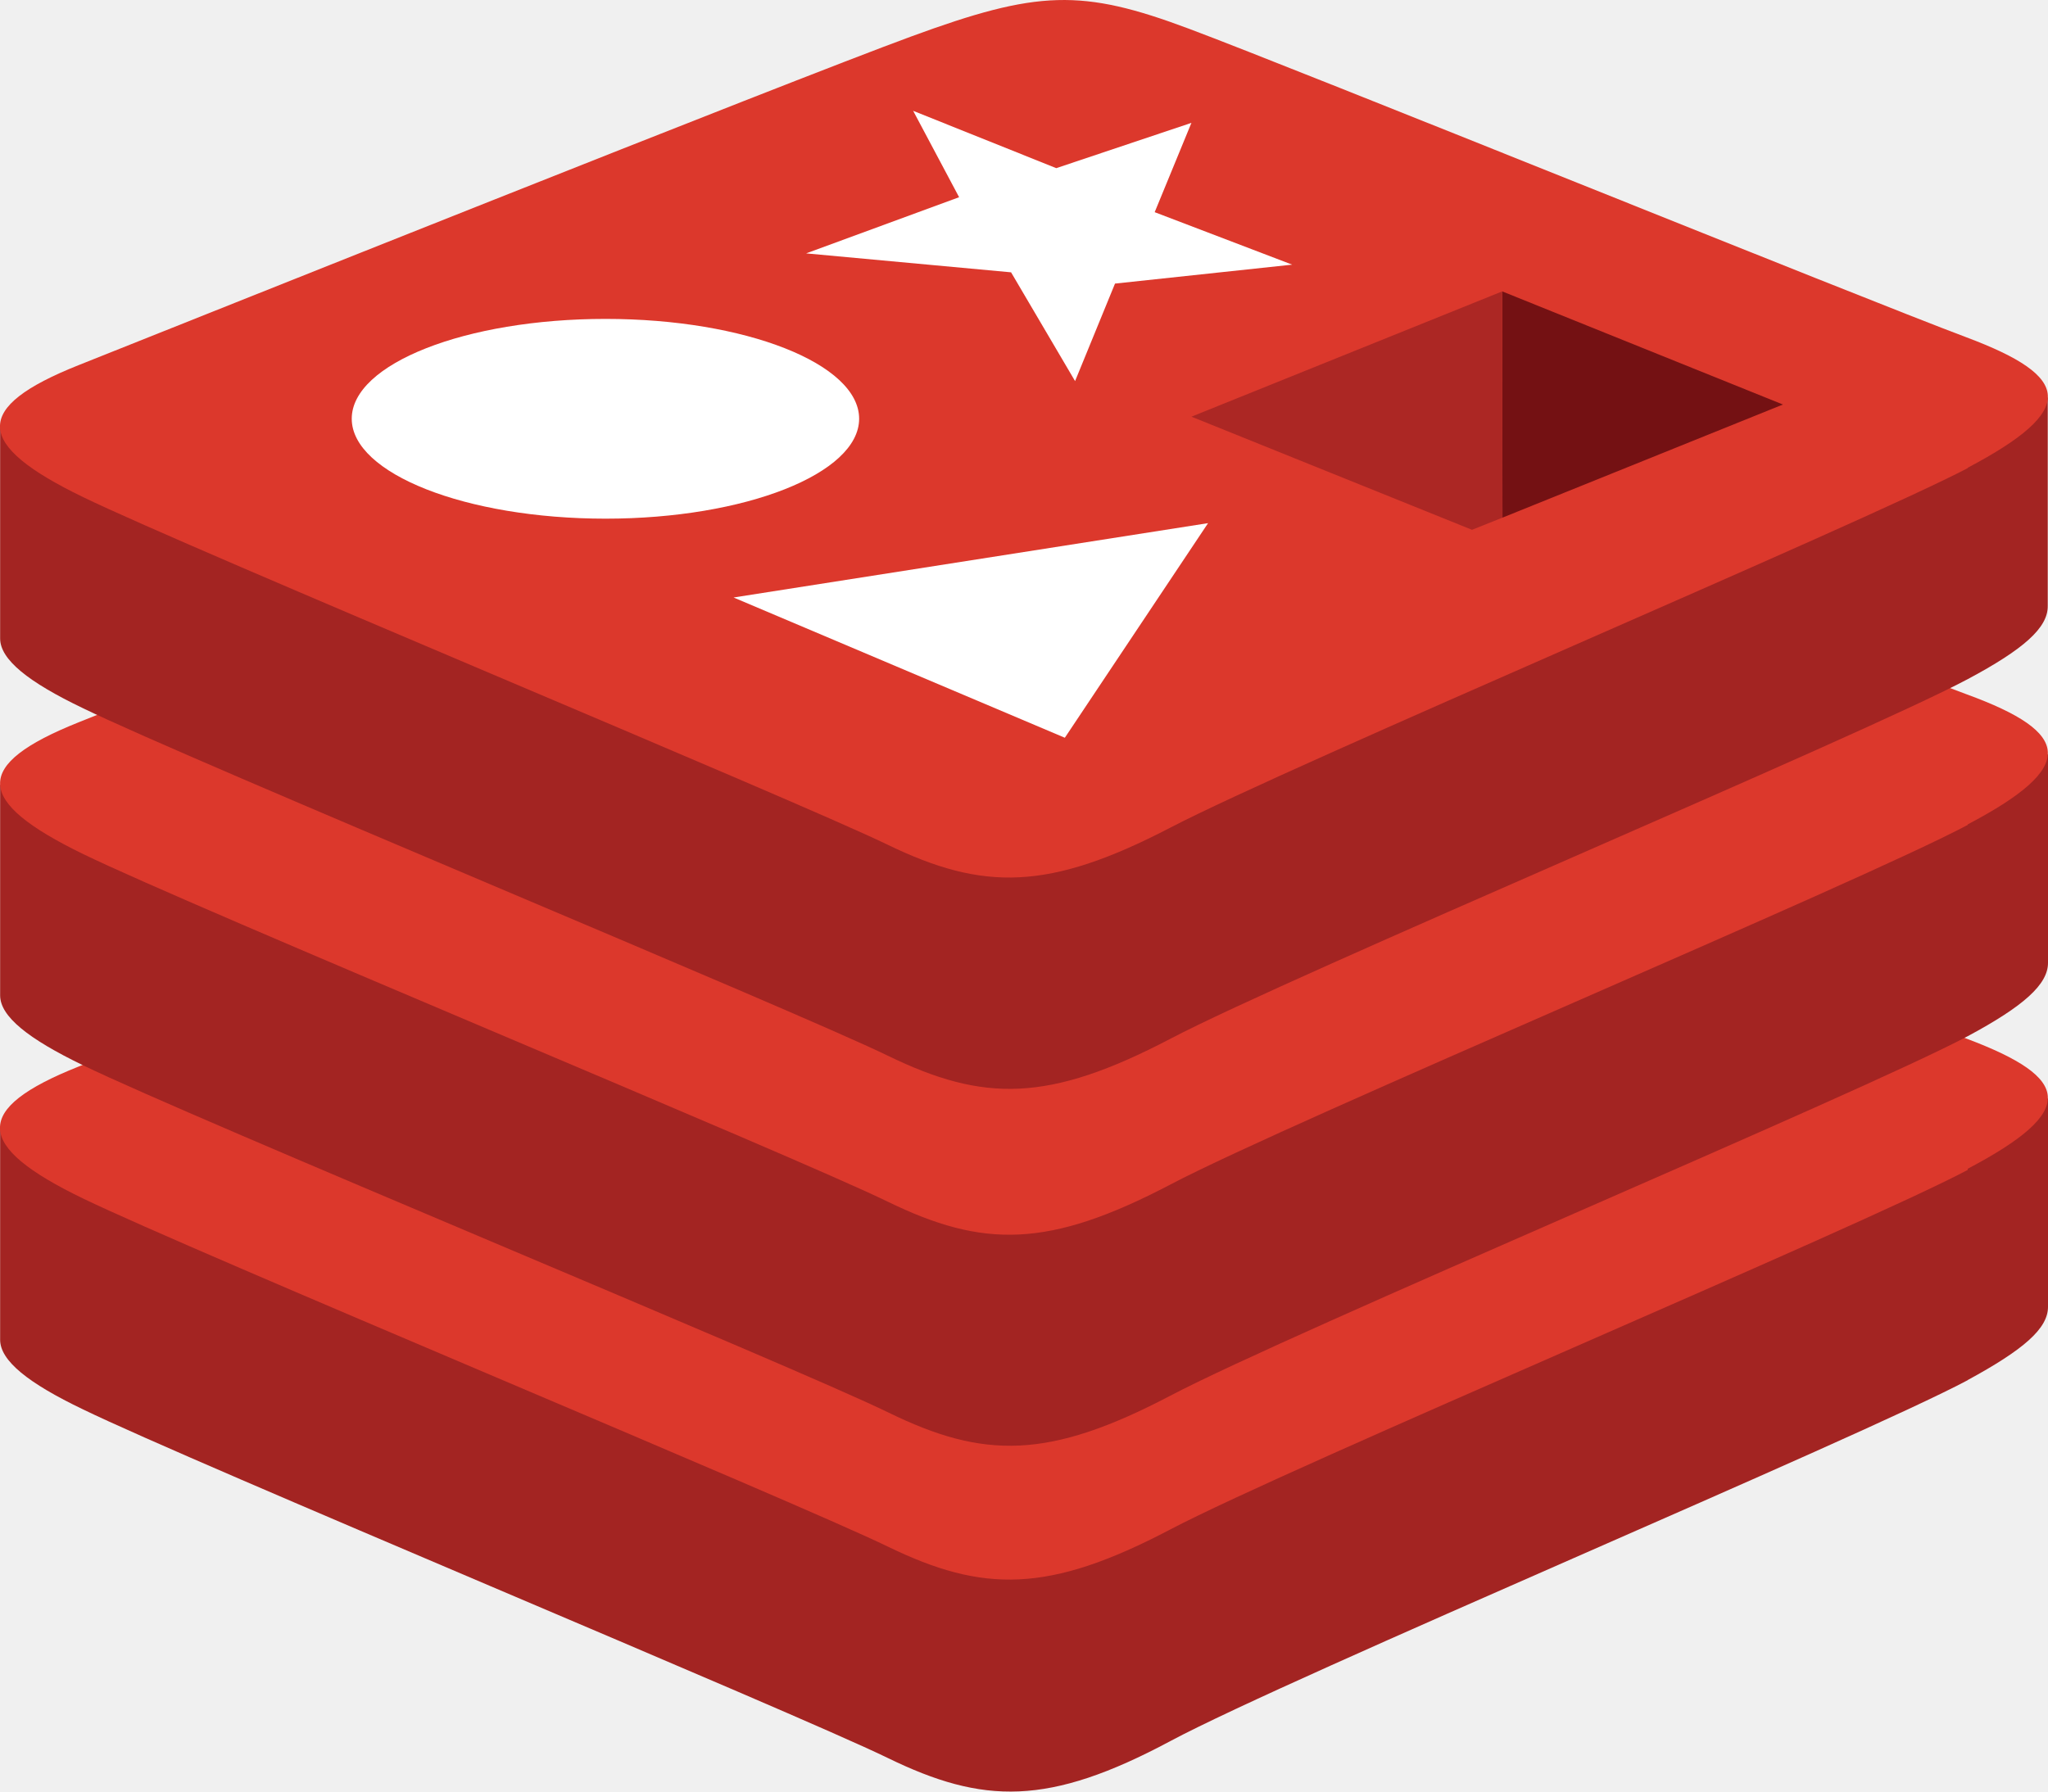
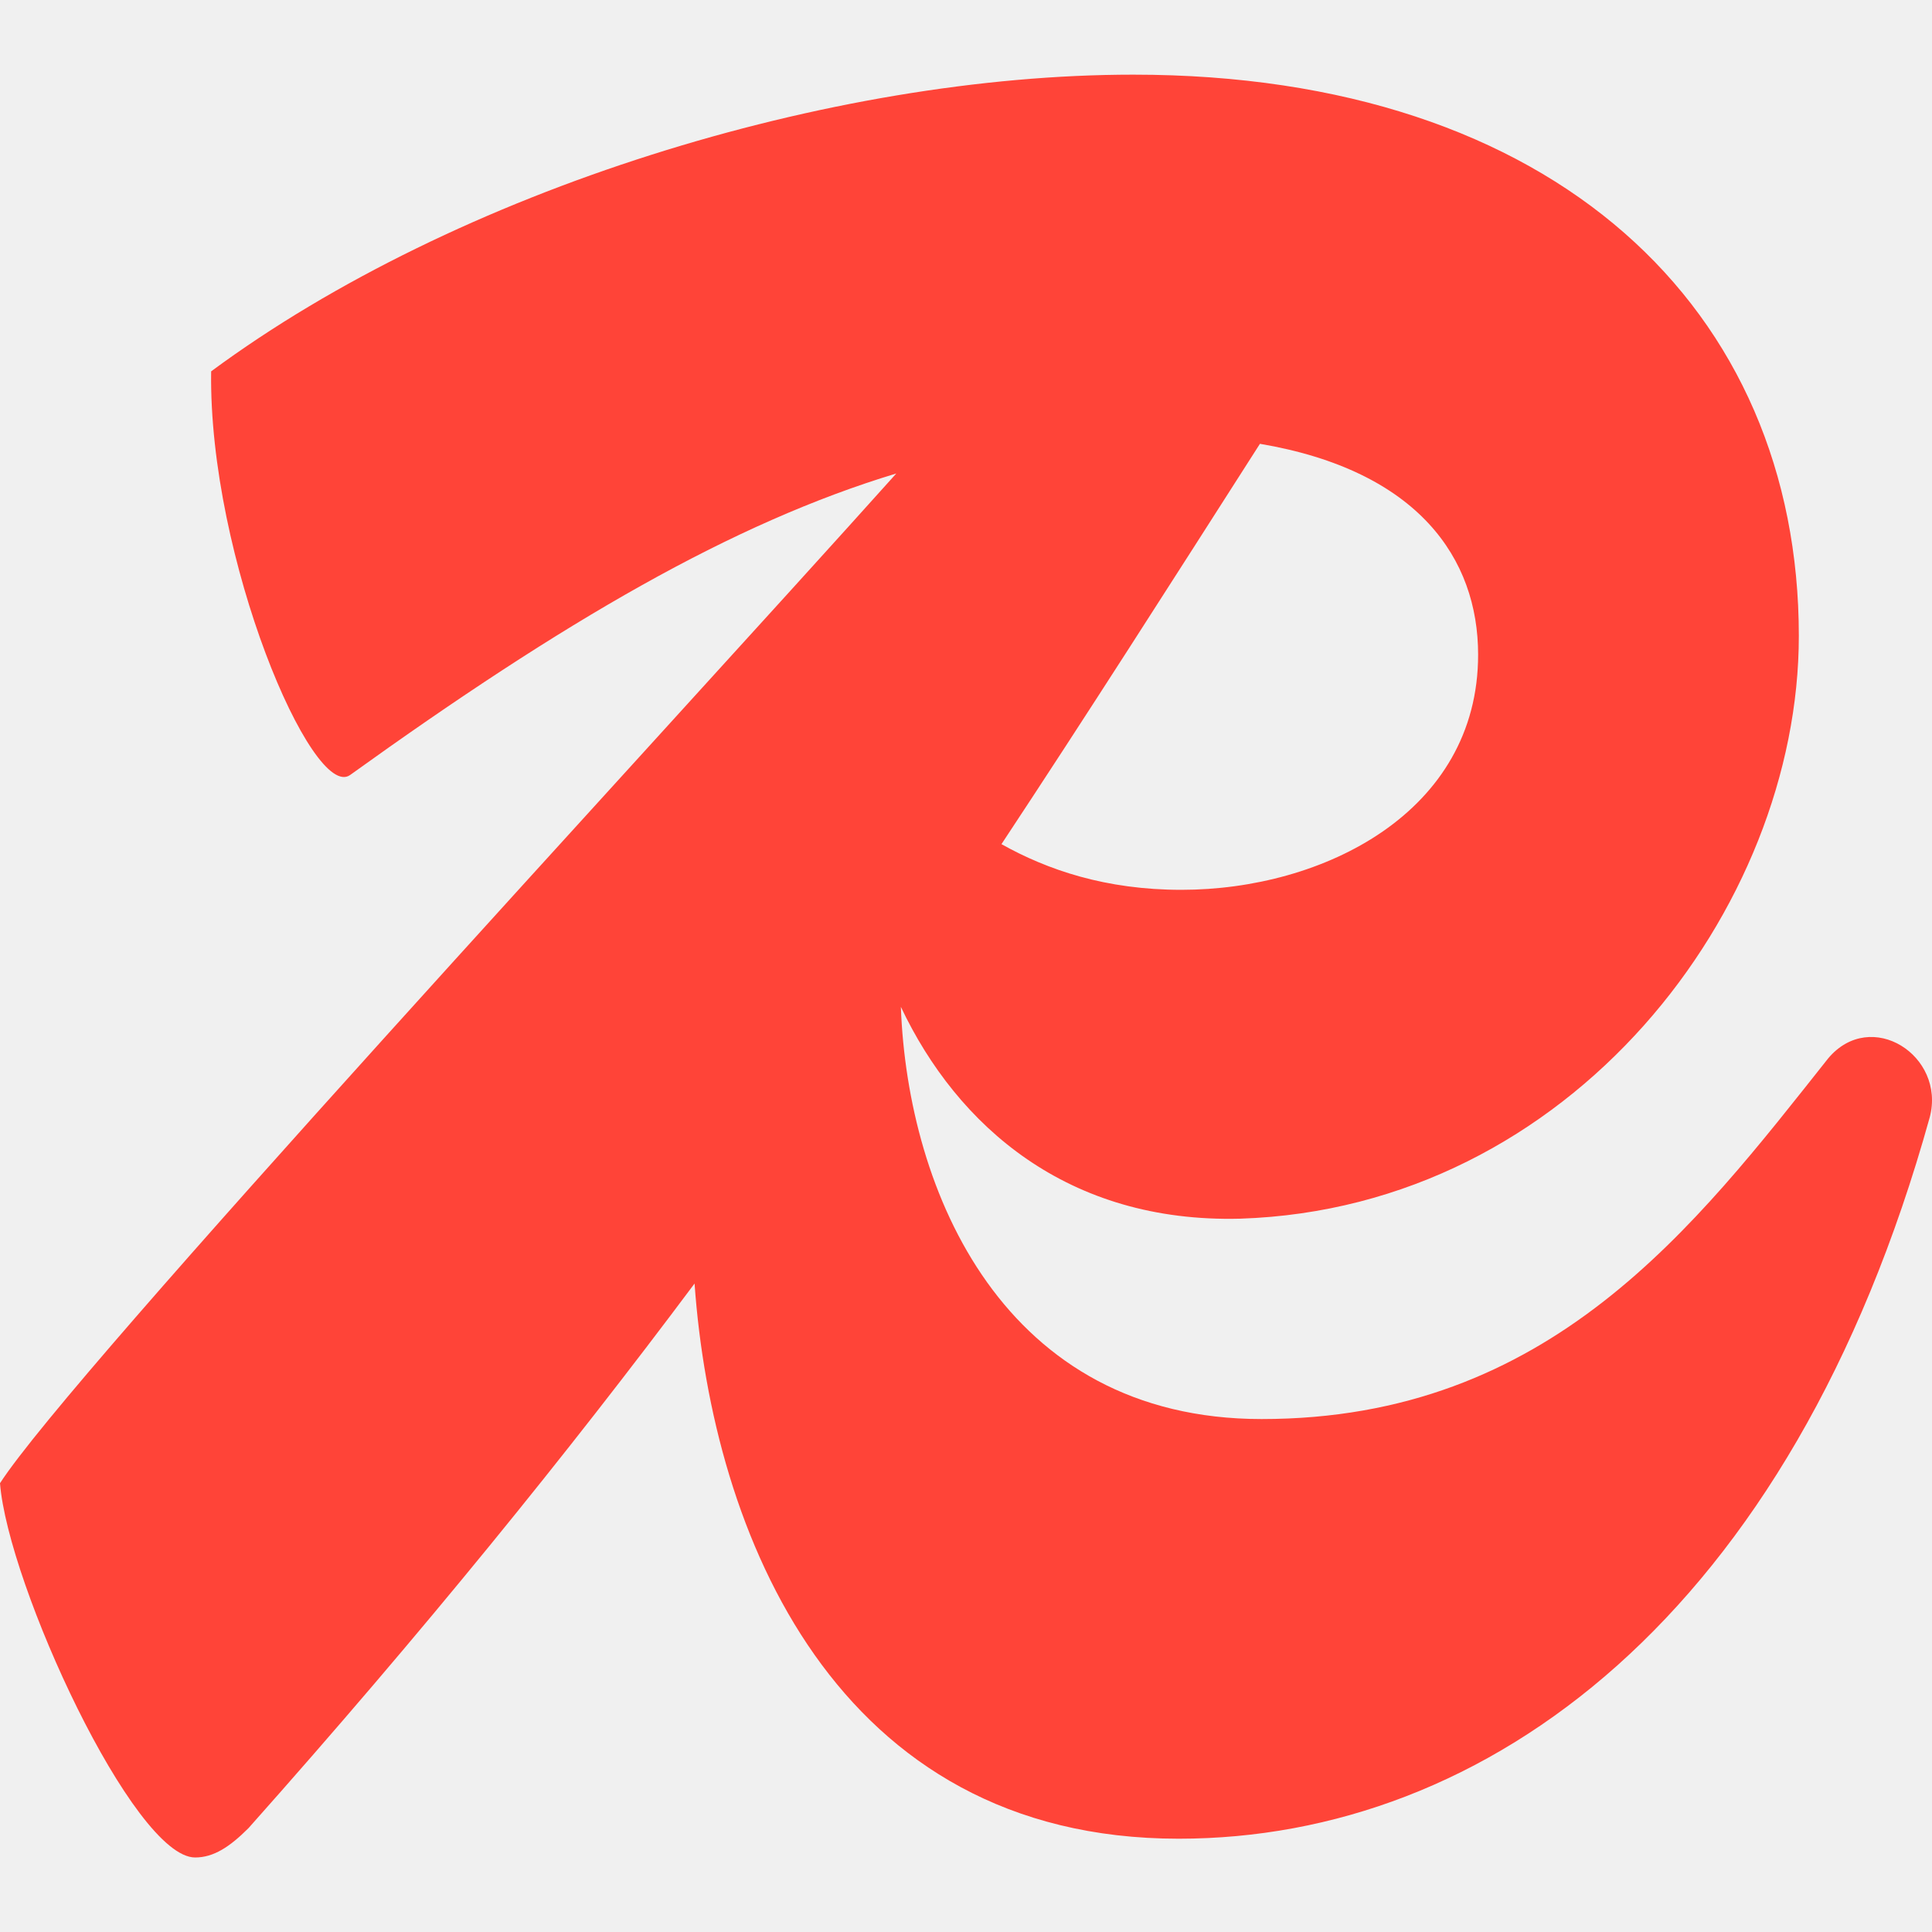
- <svg xmlns="http://www.w3.org/2000/svg" width="16" height="14" viewBox="0 0 16 14" fill="none">
-   <g id="Logo / Redis">
-     <g id="Vector">
-       <path d="M15.373 10.785C14.52 11.24 10.097 13.096 9.144 13.605C8.191 14.115 7.68 14.1 6.935 13.737C6.19 13.374 1.498 11.427 0.648 11.013C0.22 10.808 0.001 10.633 0.001 10.469V8.818C0.001 8.818 6.13 7.461 7.119 7.096C8.108 6.73 8.45 6.721 9.29 7.035C10.13 7.35 15.168 8.277 16 8.585V10.212C16 10.382 15.809 10.547 15.373 10.784V10.785Z" fill="#A32422" />
-       <path d="M15.373 9.142C14.52 9.595 10.097 11.451 9.144 11.951C8.191 12.452 7.68 12.447 6.935 12.085C6.19 11.723 1.498 9.777 0.648 9.365C-0.202 8.954 -0.219 8.666 0.615 8.334C1.449 8.002 6.13 6.133 7.119 5.765C8.108 5.397 8.45 5.389 9.29 5.705C10.13 6.02 14.536 7.805 15.363 8.116C16.19 8.427 16.228 8.682 15.373 9.133V9.142Z" fill="#DC382C" />
-       <path d="M15.373 8.097C14.52 8.55 10.097 10.405 9.144 10.906C8.191 11.406 7.685 11.402 6.939 11.037C6.194 10.673 1.498 8.738 0.648 8.324C0.22 8.117 0.001 7.943 0.001 7.778V6.133C0.001 6.133 6.13 4.772 7.119 4.406C8.108 4.04 8.45 4.03 9.29 4.349C10.13 4.668 15.168 5.586 16 5.896V7.524C16 7.693 15.809 7.863 15.373 8.097Z" fill="#A32422" />
-       <path d="M15.373 6.446C14.52 6.901 10.097 8.755 9.144 9.256C8.191 9.756 7.68 9.753 6.935 9.39C6.19 9.026 1.498 7.088 0.648 6.673C-0.202 6.259 -0.217 5.977 0.615 5.644C1.448 5.312 6.13 3.438 7.119 3.081C8.108 2.723 8.45 2.7 9.29 3.011C10.13 3.322 14.536 5.123 15.363 5.425C16.19 5.727 16.228 5.992 15.373 6.442V6.446Z" fill="#DC382C" />
-       <path d="M15.373 5.307C14.52 5.761 10.097 7.617 9.144 8.117C8.191 8.616 7.685 8.613 6.939 8.251C6.194 7.888 1.498 5.948 0.648 5.534C0.22 5.329 0.001 5.154 0.001 4.989V3.338C0.001 3.338 6.13 1.982 7.119 1.617C8.108 1.253 8.45 1.241 9.29 1.556C10.13 1.87 15.166 2.797 15.998 3.107V4.735C16 4.906 15.809 5.074 15.373 5.307Z" fill="#A32422" />
-       <path d="M15.373 3.658C14.52 4.104 10.097 5.971 9.144 6.467C8.191 6.963 7.68 6.962 6.935 6.601C6.19 6.24 1.498 4.297 0.648 3.884C-0.202 3.472 -0.219 3.185 0.615 2.853C1.449 2.521 6.13 0.648 7.119 0.285C8.108 -0.078 8.45 -0.09 9.29 0.225C10.13 0.539 14.536 2.326 15.363 2.636C16.19 2.946 16.228 3.203 15.373 3.655V3.658Z" fill="#DC382C" />
-       <path d="M8.252 1.314L9.308 0.96L9.021 1.658L10.095 2.068L8.711 2.216L8.399 2.978L7.899 2.128L6.298 1.98L7.493 1.541L7.134 0.866L8.252 1.314Z" fill="white" />
-       <path d="M8.319 5.765L5.731 4.669L9.438 4.088L8.319 5.765Z" fill="white" />
-       <path d="M4.731 2.492C5.824 2.492 6.712 2.843 6.712 3.272C6.712 3.701 5.821 4.053 4.731 4.053C3.64 4.053 2.748 3.701 2.748 3.272C2.748 2.843 3.637 2.492 4.731 2.492Z" fill="white" />
-       <path d="M11.736 2.277L13.929 3.161L11.738 4.045L11.736 2.277Z" fill="#741113" />
-       <path d="M11.736 2.277L11.738 4.045L11.5 4.14L9.308 3.256L11.736 2.277Z" fill="#AC2724" />
-     </g>
-   </g>
+ <svg xmlns="http://www.w3.org/2000/svg" viewBox="0 0 14 14" fill="none">
+   <path d="M13.248 7.669C12.28 8.889 11.234 10.283 9.142 10.283C7.273 10.283 6.577 8.635 6.528 7.296C6.938 8.162 7.738 8.863 8.987 8.831C11.389 8.753 13.035 6.584 13.035 4.608C13.035 2.245 11.272 0.541 8.212 0.541C6.024 0.541 3.312 1.374 1.53 2.691C1.511 4.047 2.266 5.809 2.537 5.616C4.082 4.505 5.307 3.79 6.495 3.431C4.736 5.393 0.517 9.946 0 10.748C0.058 11.484 0.968 13.46 1.414 13.46C1.549 13.46 1.666 13.382 1.801 13.247C3.073 11.817 4.11 10.536 5.033 9.301C5.162 11.111 6.053 13.324 8.541 13.324C10.769 13.324 12.977 11.717 13.984 8.095C14.1 7.649 13.558 7.301 13.248 7.669ZM10.711 4.744C10.711 5.887 9.587 6.448 8.561 6.448C8.012 6.448 7.591 6.304 7.257 6.117C7.871 5.188 8.478 4.236 9.13 3.216C10.28 3.411 10.711 4.05 10.711 4.744Z" fill="#FF4438" />
</svg>
